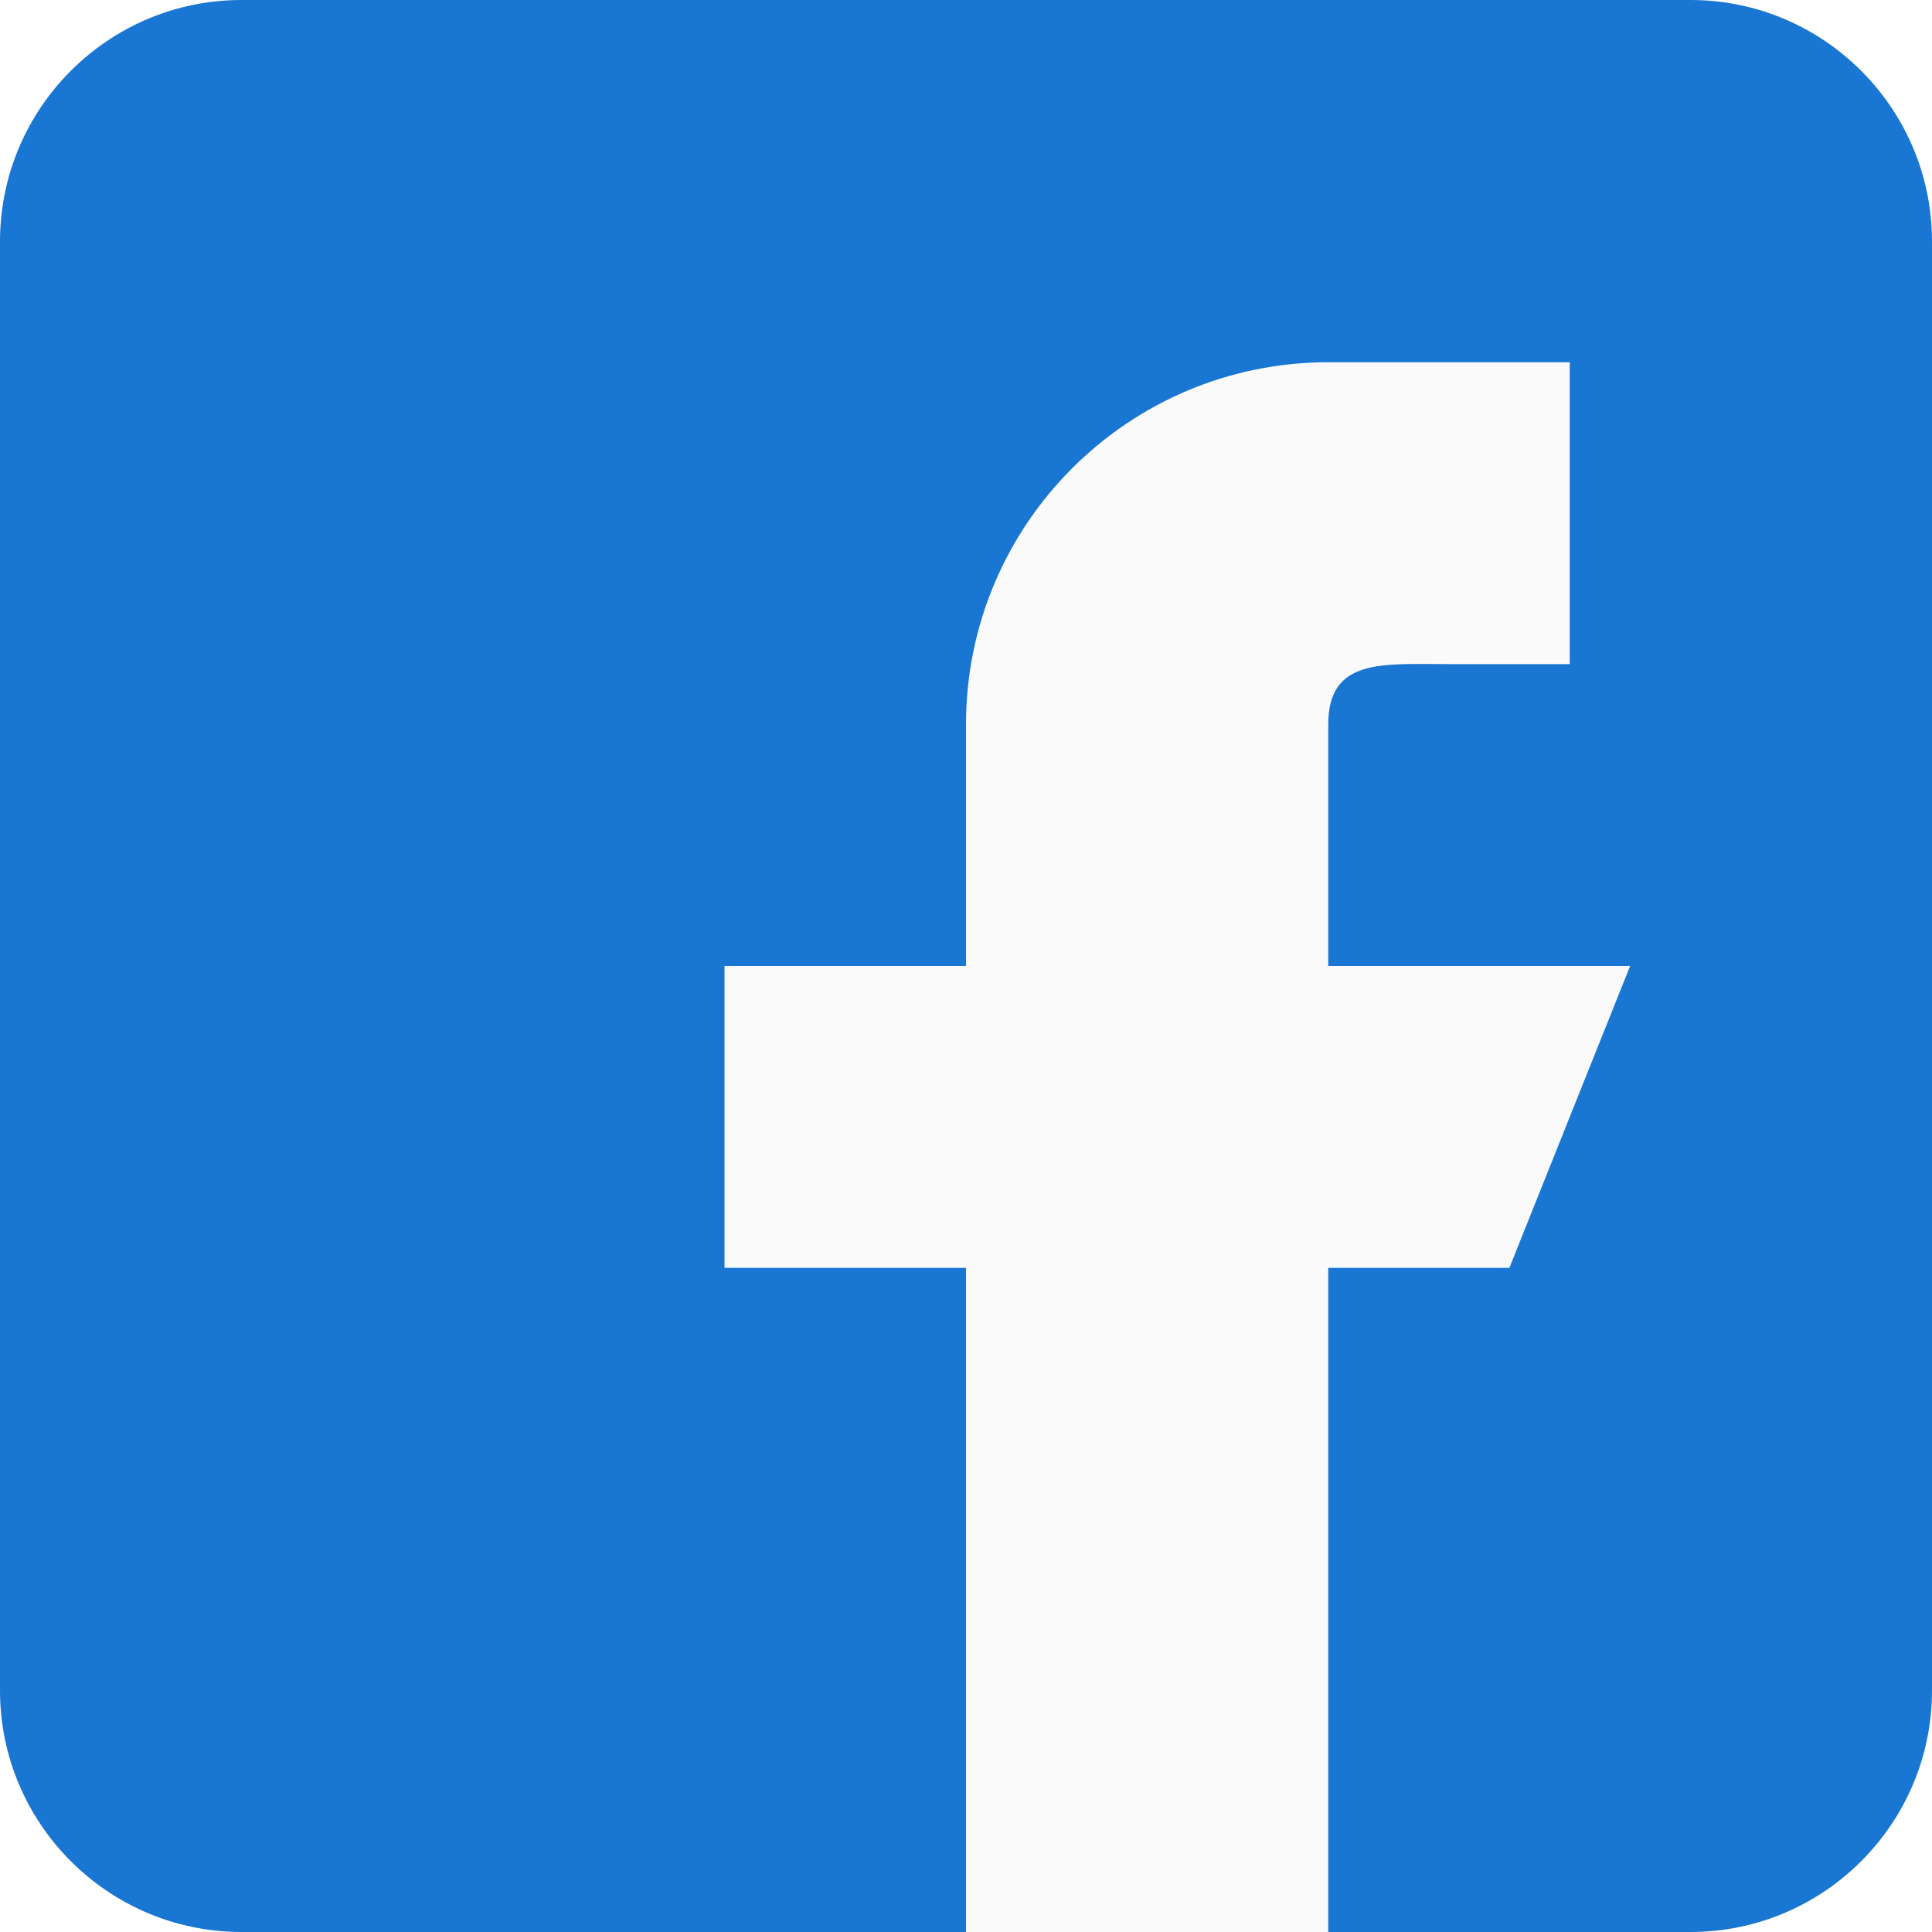
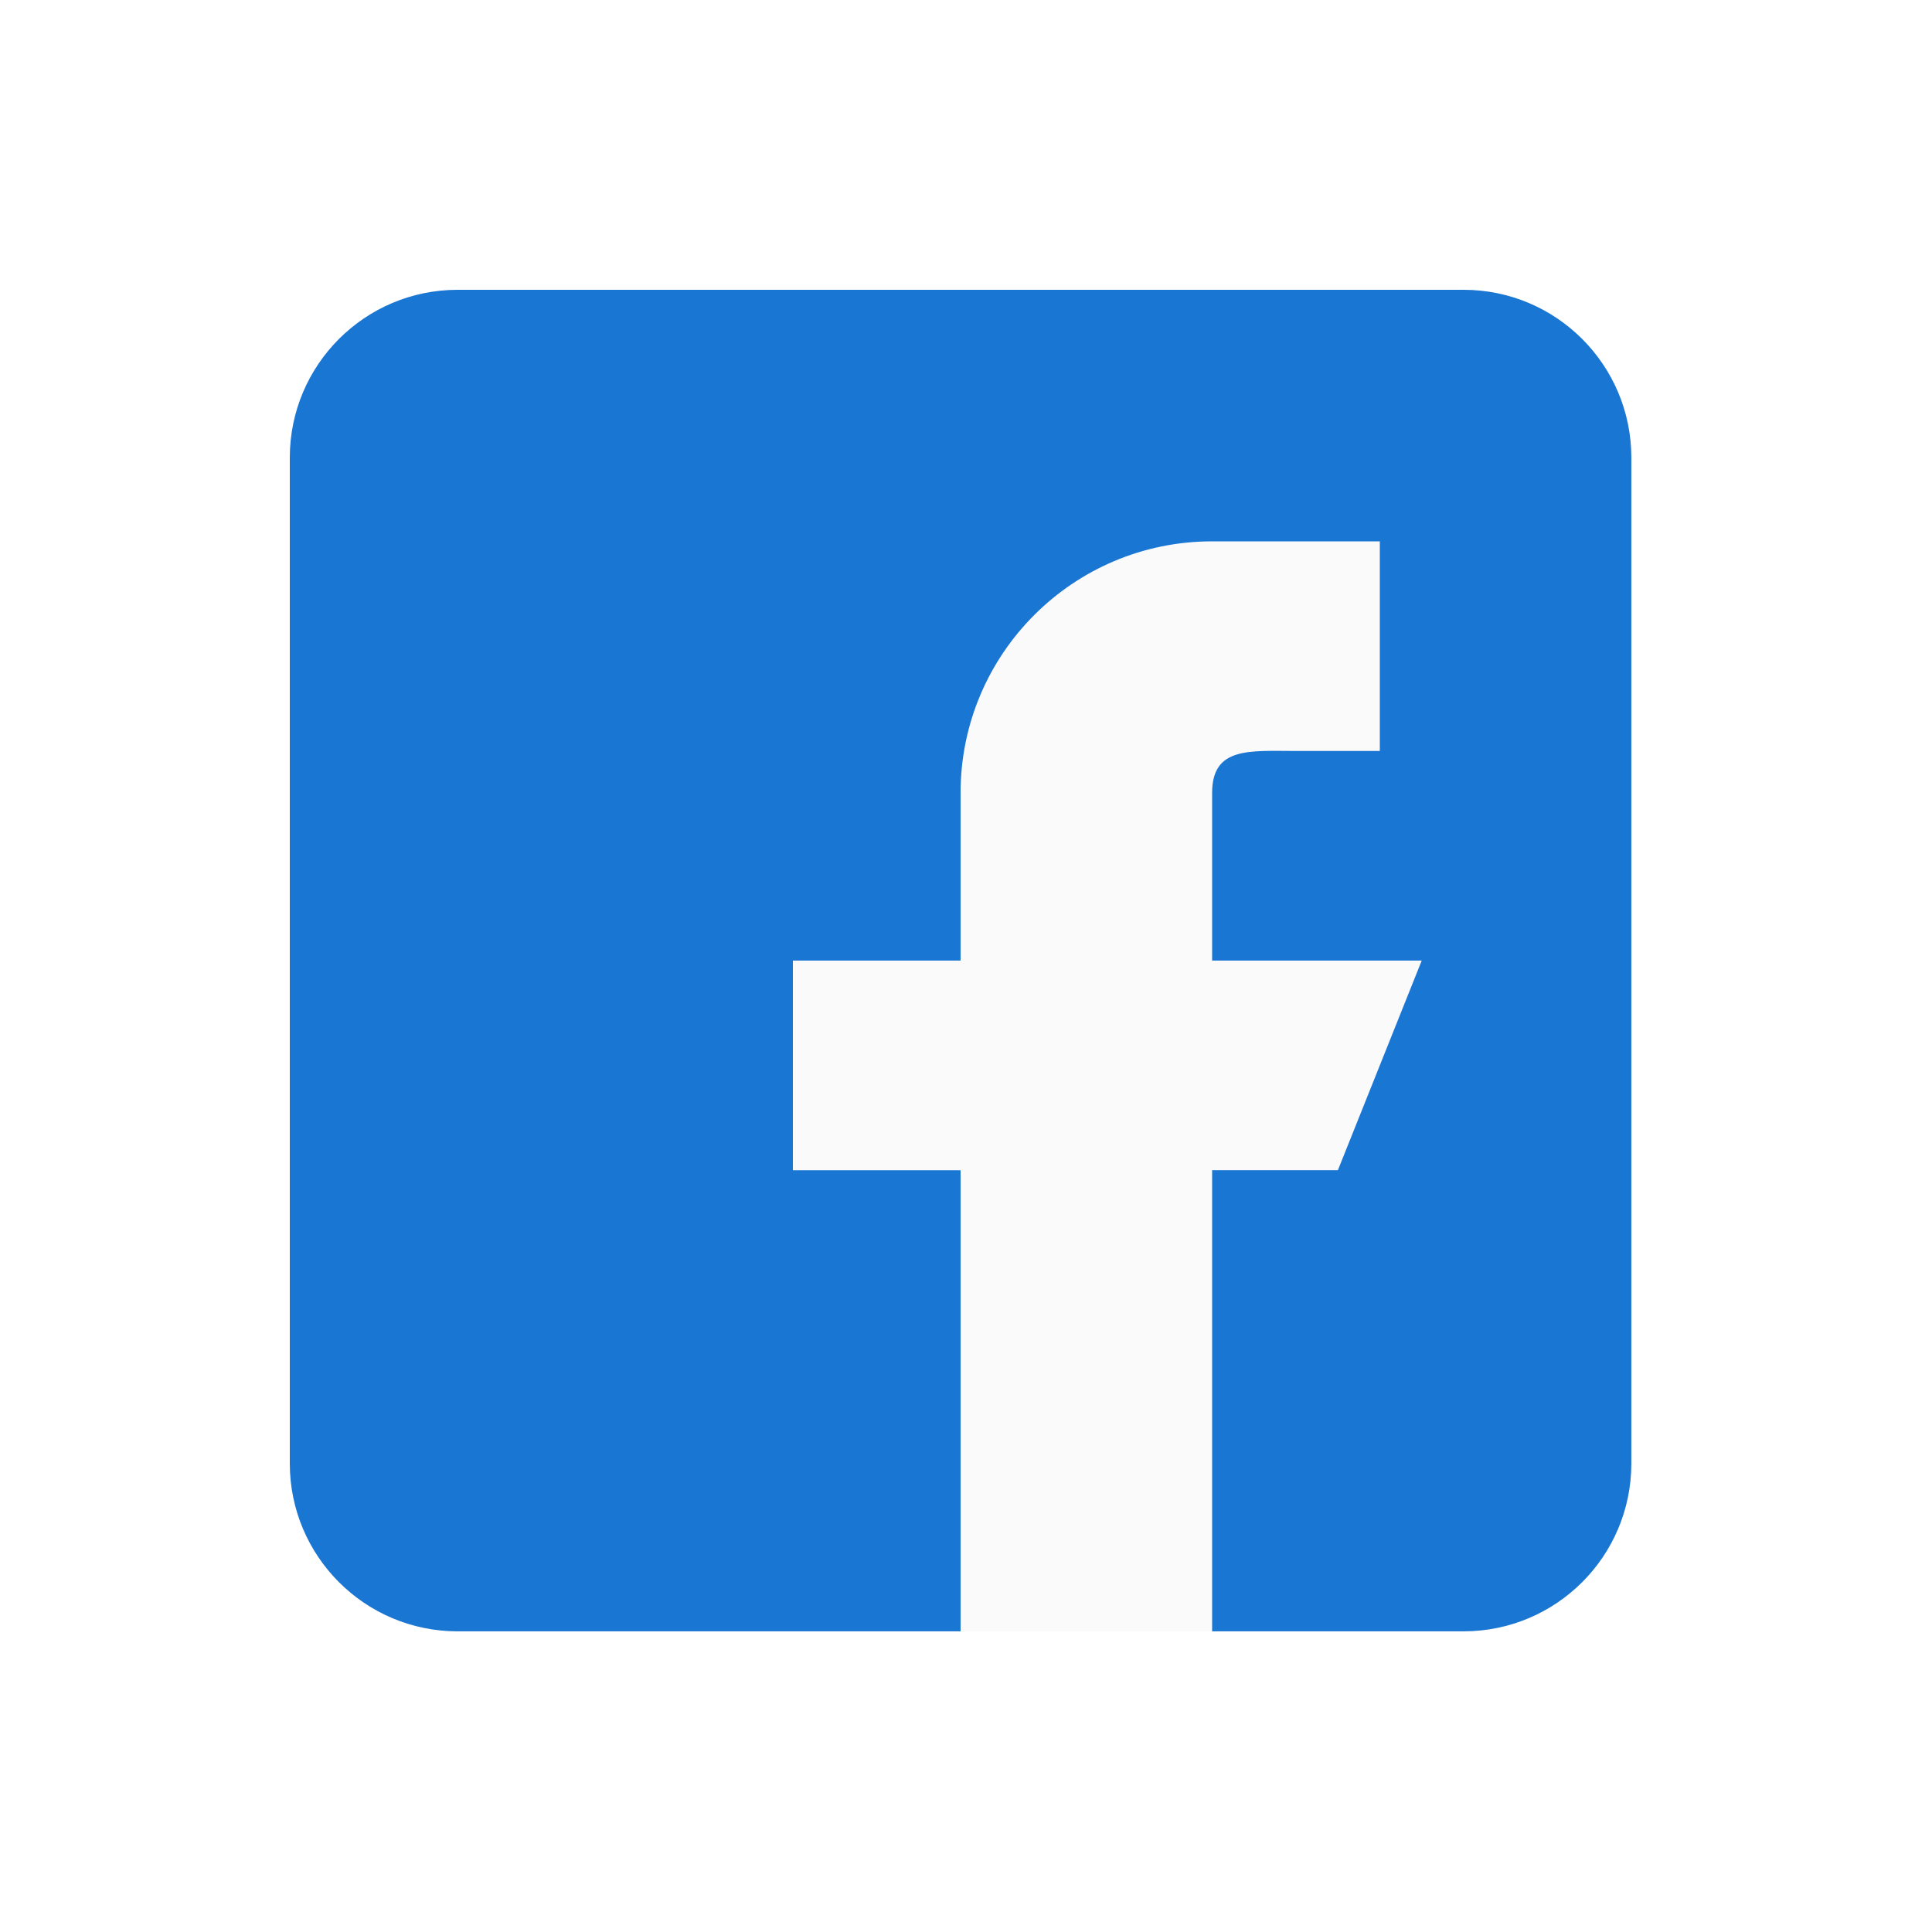
- <svg xmlns="http://www.w3.org/2000/svg" version="1.1" id="facebook-logo" class="icon" width="100" height="100" x="0px" y="0px" viewBox="0 0 512 512" xml:space="preserve">
-   <path style="fill:#1976D2;" d="M448,0H64C28.704,0,0,28.704,0,64v384c0,35.296,28.704,64,64,64h384c35.296,0,64-28.704,64-64V64   C512,28.704,483.296,0,448,0z" />
-   <path style="fill:#FAFAFA;" d="M432,256h-80v-64c0-17.664,14.336-16,32-16h32V96h-64l0,0c-53.024,0-96,42.976-96,96v64h-64v80h64   v176h96V336h48L432,256z" />
+ <svg xmlns="http://www.w3.org/2000/svg" version="1.1" id="facebook-logo" class="icon" width="100" height="100" viewBox="-15 -15 100 100">
+   <path id="Path_128" d="M60.758,0H8.68A8.688,8.688,0,0,0,0,8.68V60.758a8.688,8.688,0,0,0,8.68,8.68H60.758a8.688,8.688,0,0,0,8.68-8.68V8.68A8.688,8.688,0,0,0,60.758,0Z" fill="#1976d2" />
+   <path id="Path_129" d="M224.549,117.7H213.7v-8.68c0-2.4,1.944-2.17,4.34-2.17h4.34V96H213.7a13.019,13.019,0,0,0-13.02,13.02v8.68H192v10.85h8.68v23.869H213.7V128.549h6.51Z" transform="translate(-165.961 -82.98)" fill="#fafafa" />
</svg>
